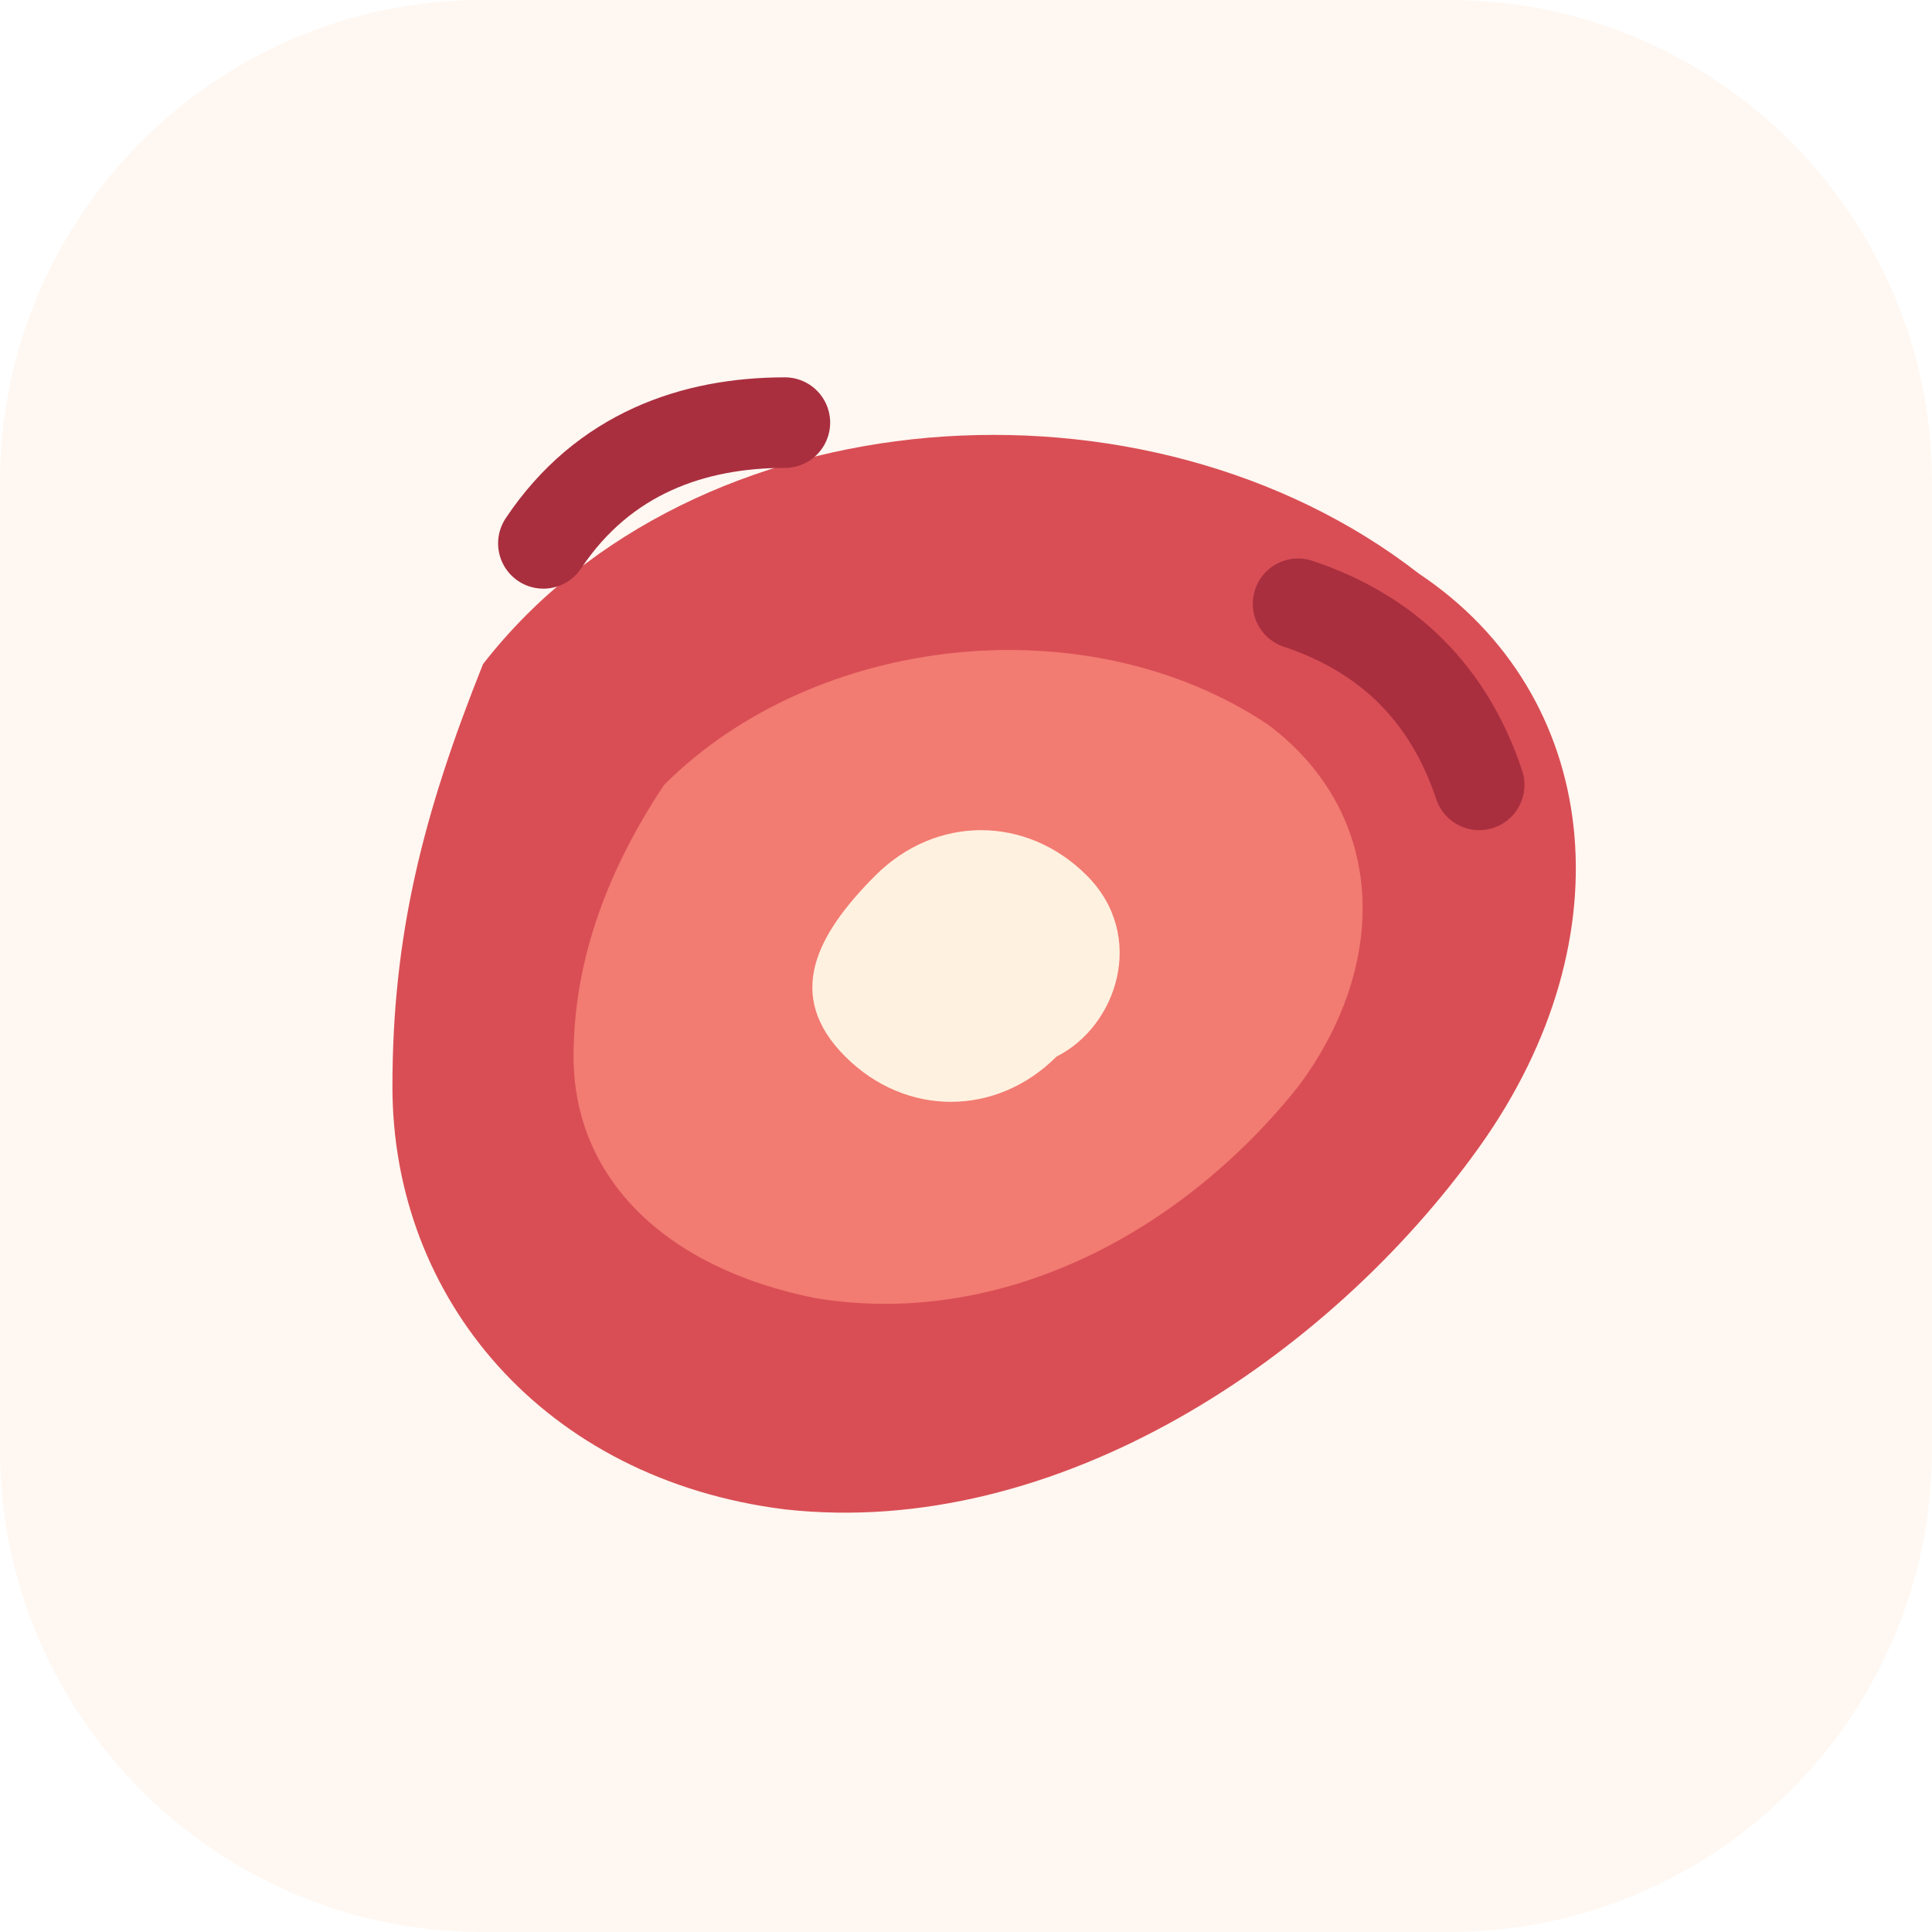
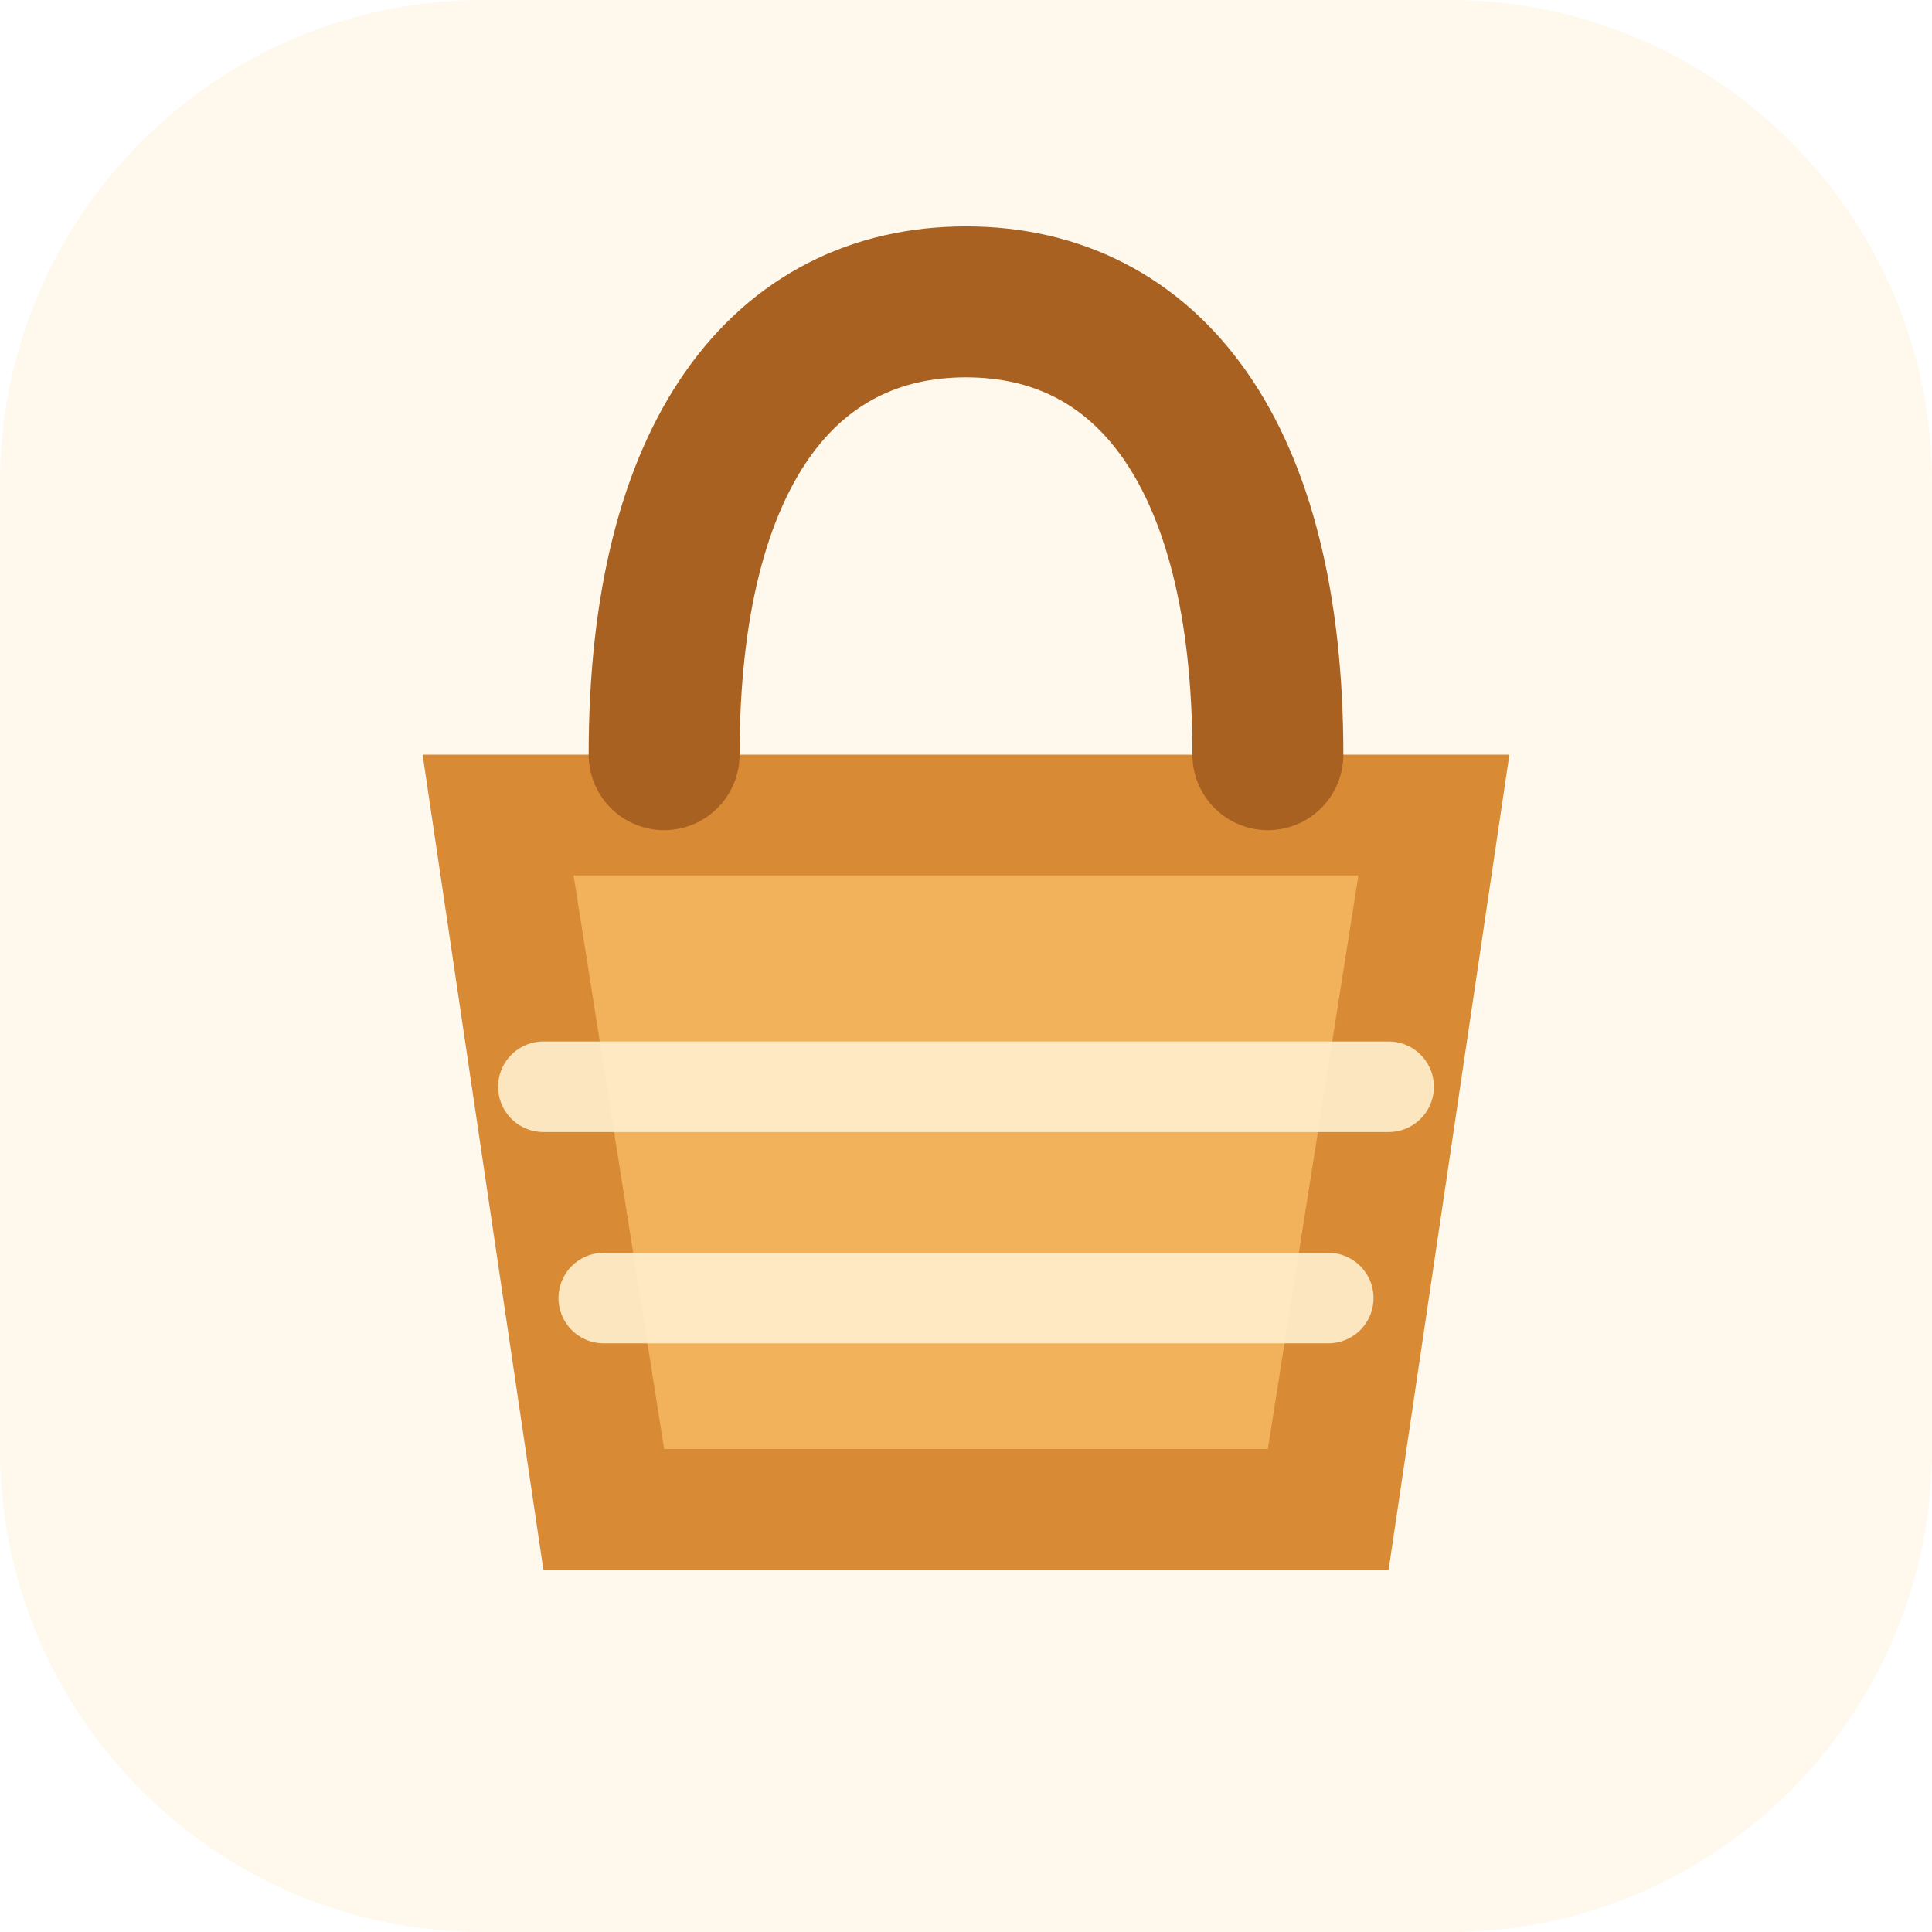
<svg xmlns="http://www.w3.org/2000/svg" viewBox="0 0 64 64">
-   <rect width="64" height="64" rx="16" fill="#fff7f1" />
-   <path d="M16 22c7-9 22-10 31-3 6 4 7 12 2 19-5 7-14 13-23 12-8-1-13-7-13-14 0-5 1-9 3-14Z" fill="#d94e55" />
-   <path d="M22 26c5-5 14-6 20-2 4 3 4 8 1 12-4 5-10 8-16 7-5-1-8-4-8-8 0-3 1-6 3-9Z" fill="#f27b72" />
-   <path d="M29 29c2-2 5-2 7 0s1 5-1 6c-2 2-5 2-7 0s-1-4 1-6Z" fill="#fff1df" />
-   <path d="M18 18c2-3 5-4 8-4M43 20c3 1 5 3 6 6" fill="none" stroke="#a92f3f" stroke-width="3" stroke-linecap="round" />
+   <rect width="64" height="64" rx="16" fill="#fff8ec" />
+   <path d="M14 25h36l-4 27H18l-4-27Z" fill="#d88a35" />
+   <path d="M19 29h26l-3 19H22l-3-19Z" fill="#f2b15b" />
+   <path d="M22 25c0-10 4-15 10-15s10 5 10 15" fill="none" stroke="#a86121" stroke-width="5" stroke-linecap="round" />
+   <path d="M18 36h28M20 43h24" stroke="#fff0ce" stroke-width="3" stroke-linecap="round" opacity=".9" />
</svg>
